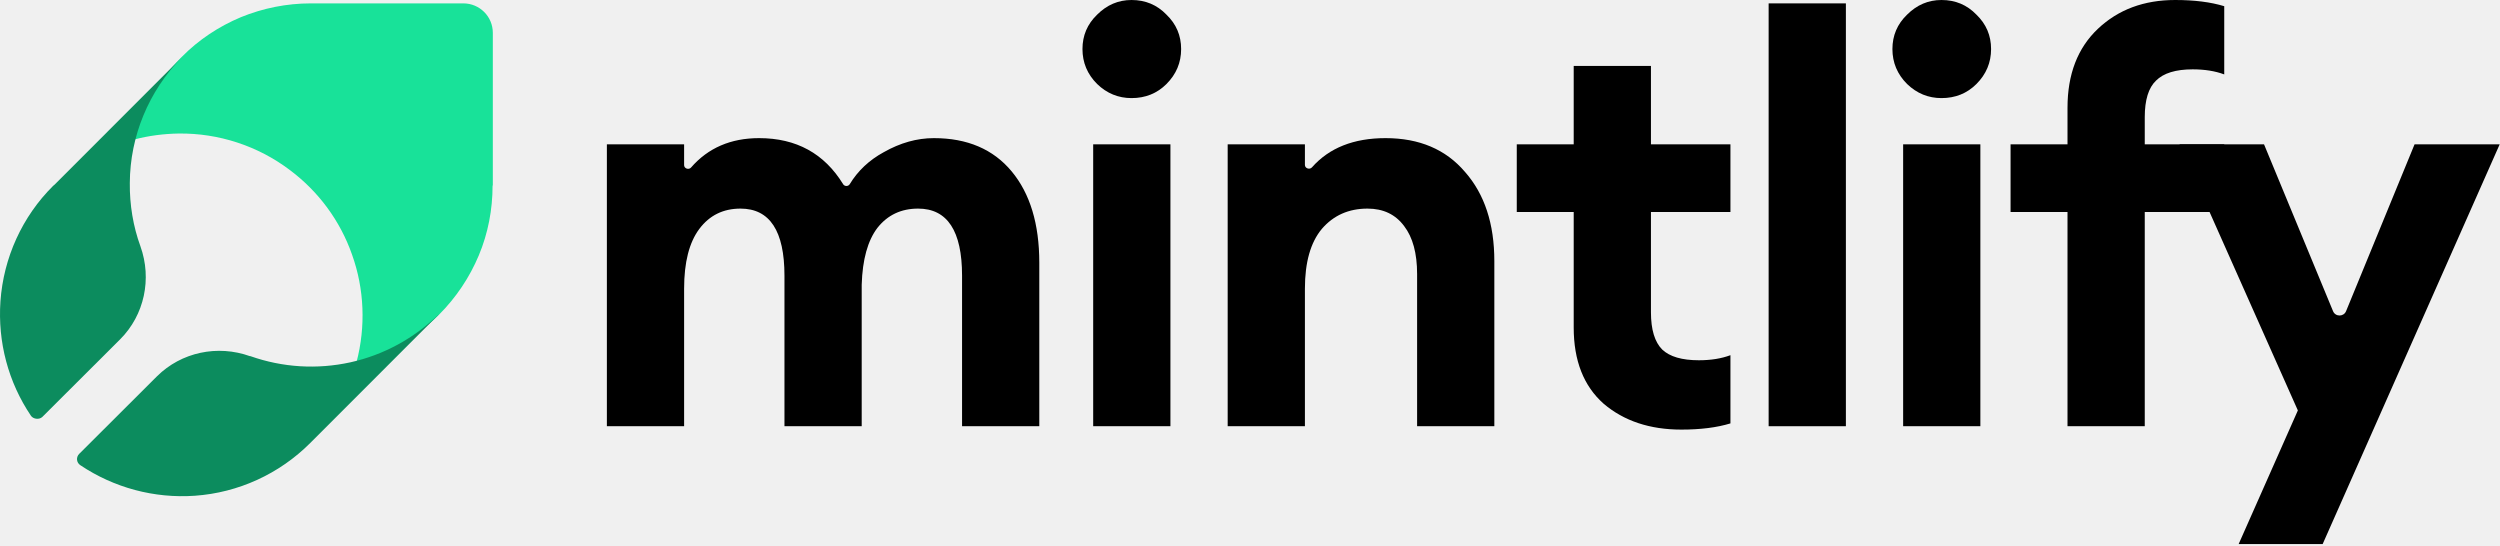
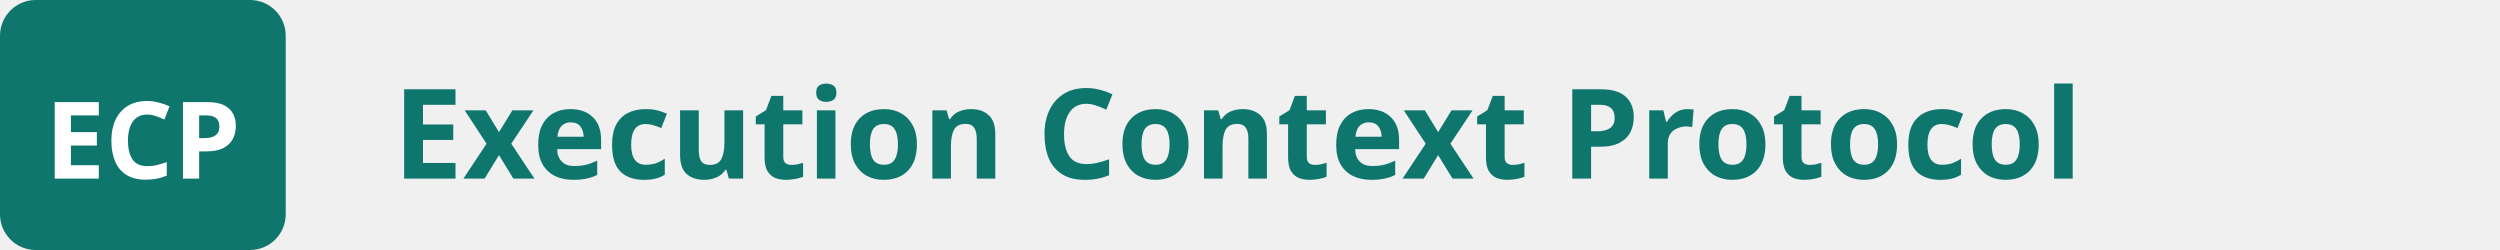
- <svg xmlns="http://www.w3.org/2000/svg" width="1682" height="367" viewBox="0 0 1682 367" fill="none">
-   <path d="M1562.69 366.037H1506.17L1546 276.14L1466.34 97.105H1523.24L1569.66 209.337C1571.28 213.26 1576.84 213.253 1578.45 209.325L1624.52 97.105H1681.79L1562.69 366.037Z" fill="black" />
-   <path d="M1391.02 286.761V142.622H1352.71V97.104H1391.02V72.449C1391.02 49.943 1397.85 32.242 1411.5 19.345C1425.16 6.448 1442.48 0 1463.47 0C1476.37 0 1487.37 1.391 1496.47 4.172V50.069C1490.4 47.793 1483.32 46.656 1475.23 46.656C1463.85 46.656 1455.63 49.184 1450.57 54.242C1445.51 59.046 1442.99 67.265 1442.99 78.897V97.104H1496.47V142.622H1442.99V286.761H1391.02Z" fill="black" />
-   <path d="M1306.22 66.001C1297.37 66.001 1289.66 62.84 1283.08 56.518C1276.51 49.943 1273.22 42.104 1273.22 33C1273.22 23.897 1276.51 16.184 1283.08 9.862C1289.66 3.287 1297.37 0 1306.22 0C1315.58 0 1323.42 3.287 1329.74 9.862C1336.31 16.184 1339.6 23.897 1339.6 33C1339.6 42.104 1336.31 49.943 1329.74 56.518C1323.42 62.84 1315.58 66.001 1306.22 66.001ZM1280.43 286.761V97.104H1332.39V286.761H1280.43Z" fill="black" />
-   <path d="M1189.94 286.761V2.276H1241.91V286.761H1189.94Z" fill="black" />
-   <path d="M1131.24 289.037C1110 289.037 1092.55 283.221 1078.89 271.588C1065.49 259.703 1058.79 242.634 1058.79 220.381V142.622H1020.48V97.104H1058.79V44.38H1110.76V97.104H1164.24V142.622H1110.76V210.14C1110.76 221.772 1113.29 230.117 1118.34 235.174C1123.4 239.979 1131.62 242.381 1143 242.381C1151.09 242.381 1158.17 241.243 1164.24 238.967V284.864C1155.14 287.646 1144.14 289.037 1131.24 289.037Z" fill="black" />
-   <path d="M825.979 286.761V97.104H877.945V110.967C877.945 113.311 881.135 114.347 882.688 112.591C894.273 99.485 910.773 92.932 932.187 92.932C954.946 92.932 972.774 100.518 985.67 115.691C998.82 130.61 1005.39 150.587 1005.39 175.622V286.761H953.429V184.346C953.429 170.438 950.521 159.691 944.704 152.105C938.888 144.265 930.67 140.346 920.049 140.346C907.405 140.346 897.164 144.898 889.325 154.001C881.738 163.105 877.945 176.507 877.945 194.208V286.761H825.979Z" fill="black" />
-   <path d="M761.286 66.001C752.436 66.001 744.723 62.84 738.148 56.518C731.574 49.943 728.286 42.104 728.286 33C728.286 23.897 731.574 16.184 738.148 9.862C744.723 3.287 752.436 0 761.286 0C770.643 0 778.482 3.287 784.804 9.862C791.379 16.184 794.666 23.897 794.666 33C794.666 42.104 791.379 49.943 784.804 56.518C778.482 62.84 770.643 66.001 761.286 66.001ZM735.493 286.761V97.104H787.459V286.761H735.493Z" fill="black" />
-   <path d="M647.273 286.761V185.484C647.273 155.392 637.411 140.346 617.686 140.346C606.307 140.346 597.204 144.645 590.376 153.243C583.801 161.84 580.261 174.61 579.755 191.553V286.761H527.789V185.484C527.789 155.392 517.927 140.346 498.203 140.346C486.571 140.346 477.341 144.898 470.513 154.001C463.685 163.105 460.272 176.507 460.272 194.208V286.761H408.306V97.104H460.272V111.103C460.272 113.435 463.407 114.462 464.939 112.704C476.419 99.522 491.68 92.932 510.72 92.932C535.742 92.932 554.588 103.262 567.259 123.923C568.258 125.553 570.718 125.527 571.712 123.894C577.189 114.891 584.802 107.731 594.548 102.415C605.675 96.093 616.928 92.932 628.307 92.932C650.813 92.932 668.261 100.392 680.652 115.311C693.043 130.231 699.239 150.714 699.239 176.76V286.761H647.273Z" fill="black" />
-   <path d="M331.569 124.833V22.09C331.569 11.065 322.625 2.276 311.764 2.276H209.069C192.938 2.276 176.967 5.472 162.113 11.544C147.26 17.775 133.685 26.724 122.345 38.228L121.546 39.027C106.533 54.207 95.833 73.062 90.402 93.834C100.145 91.277 110.206 89.999 120.268 89.839C147.1 89.52 173.453 98.148 194.855 114.287C214.18 128.668 228.873 148.481 236.859 171.331C245.164 194.5 246.122 219.746 239.893 243.554C260.496 238.122 279.503 227.416 294.675 212.396L295.474 211.597C306.813 200.252 315.917 186.67 322.145 171.81C328.374 156.95 331.409 140.971 331.409 124.833H331.569Z" fill="#18E299" />
-   <path d="M87.337 123.098C87.496 91.579 100.066 61.334 122.182 38.73L36.739 124.212C36.421 124.531 36.102 124.69 35.784 125.008C14.941 145.702 2.371 173.4 0.303 202.69C-1.607 230.07 5.553 257.131 20.828 279.736C22.285 281.892 26.238 282.601 28.466 280.532L80.813 228.319C97.202 211.923 102.293 187.568 94.497 165.759C89.564 152.229 87.178 137.743 87.337 123.098Z" fill="#0C8C5E" />
-   <path d="M294.976 211.605C278.587 227.683 258.062 238.826 235.786 243.761C213.351 248.695 190.121 247.263 168.482 239.622C168.482 239.622 168.323 239.622 168.164 239.622C146.365 231.822 122.022 236.916 105.633 253.153L53.285 305.365C51.057 307.594 51.376 311.255 54.081 313.006C76.674 328.128 103.724 335.451 131.091 333.541C160.368 331.471 187.894 318.896 208.737 298.043L209.533 297.247L294.976 211.764V211.605Z" fill="#0C8C5E" />
+ <svg xmlns="http://www.w3.org/2000/svg" width="100%" height="28" viewBox="0 0 280 28" preserveAspectRatio="xMinYMid meet" fill="none">
+   <rect width="32" height="28" rx="4" fill="#0F766E" />
+   <text x="16" y="20" font-family="system-ui, sans-serif" font-size="12" font-weight="bold" fill="white" text-anchor="middle">ECP</text>
+   <text x="44" y="20" font-family="system-ui, sans-serif" font-size="14" font-weight="600" fill="#0F766E">Execution Context Protocol</text>
</svg>
